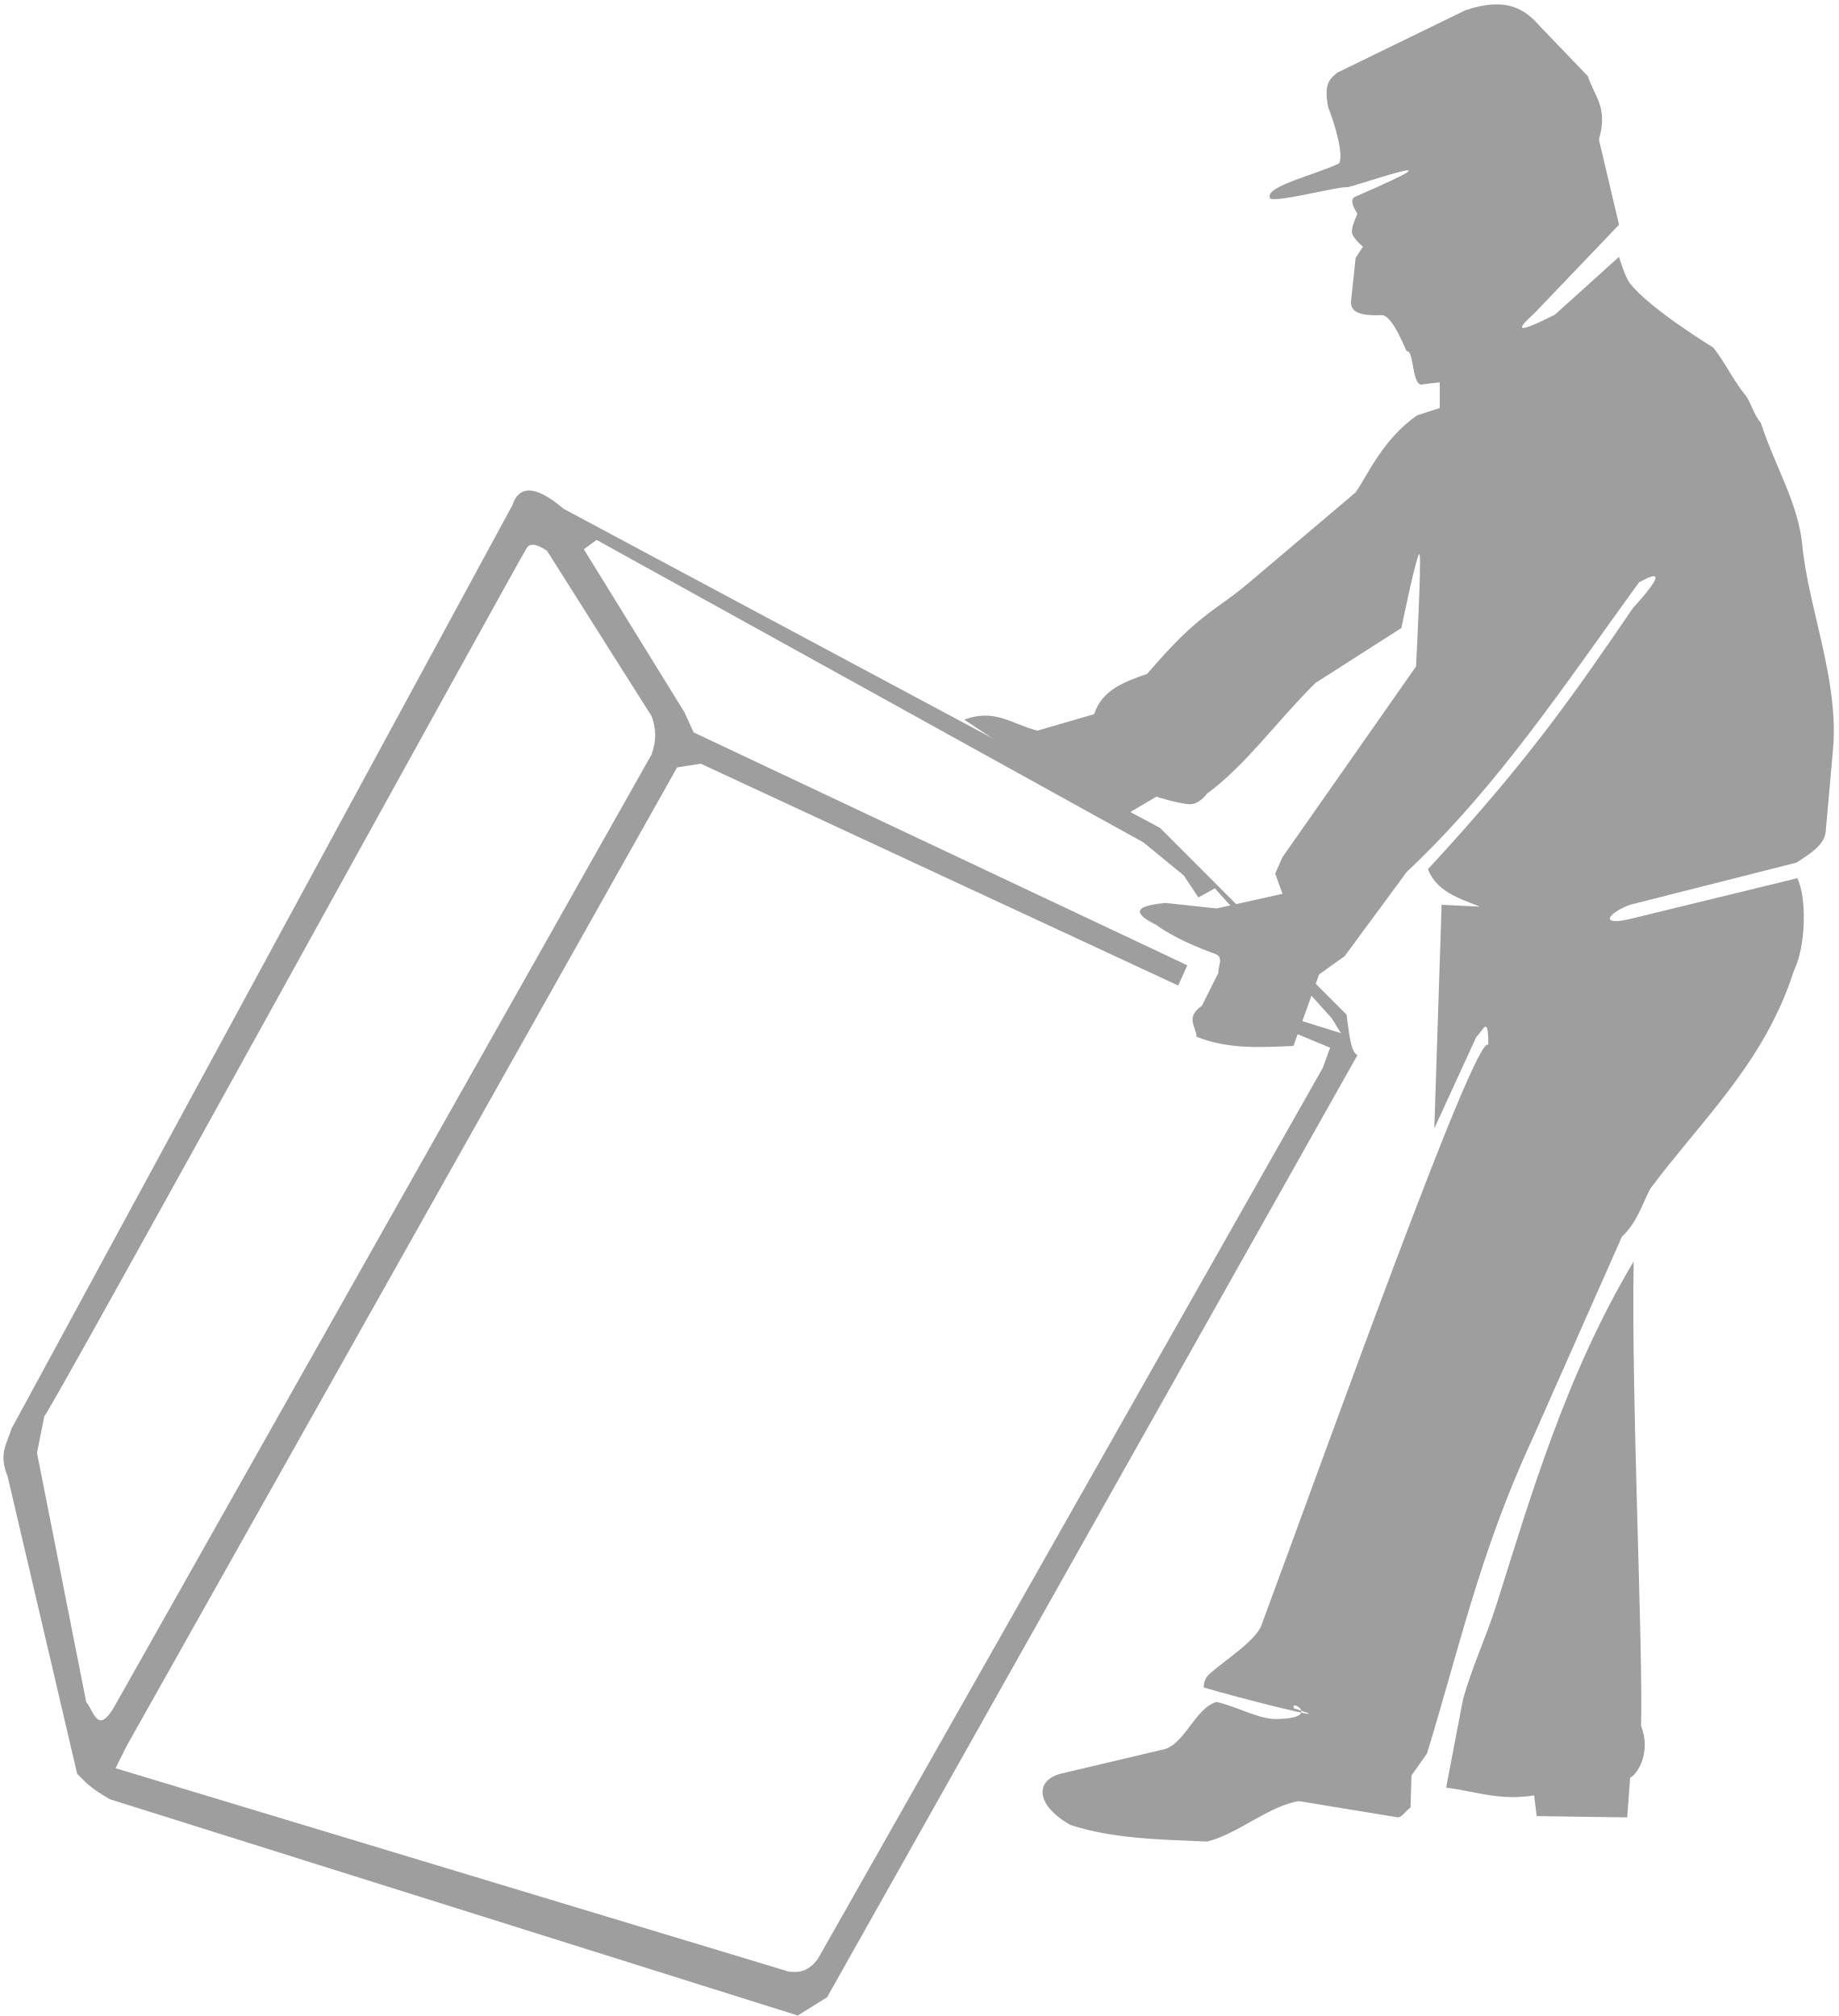
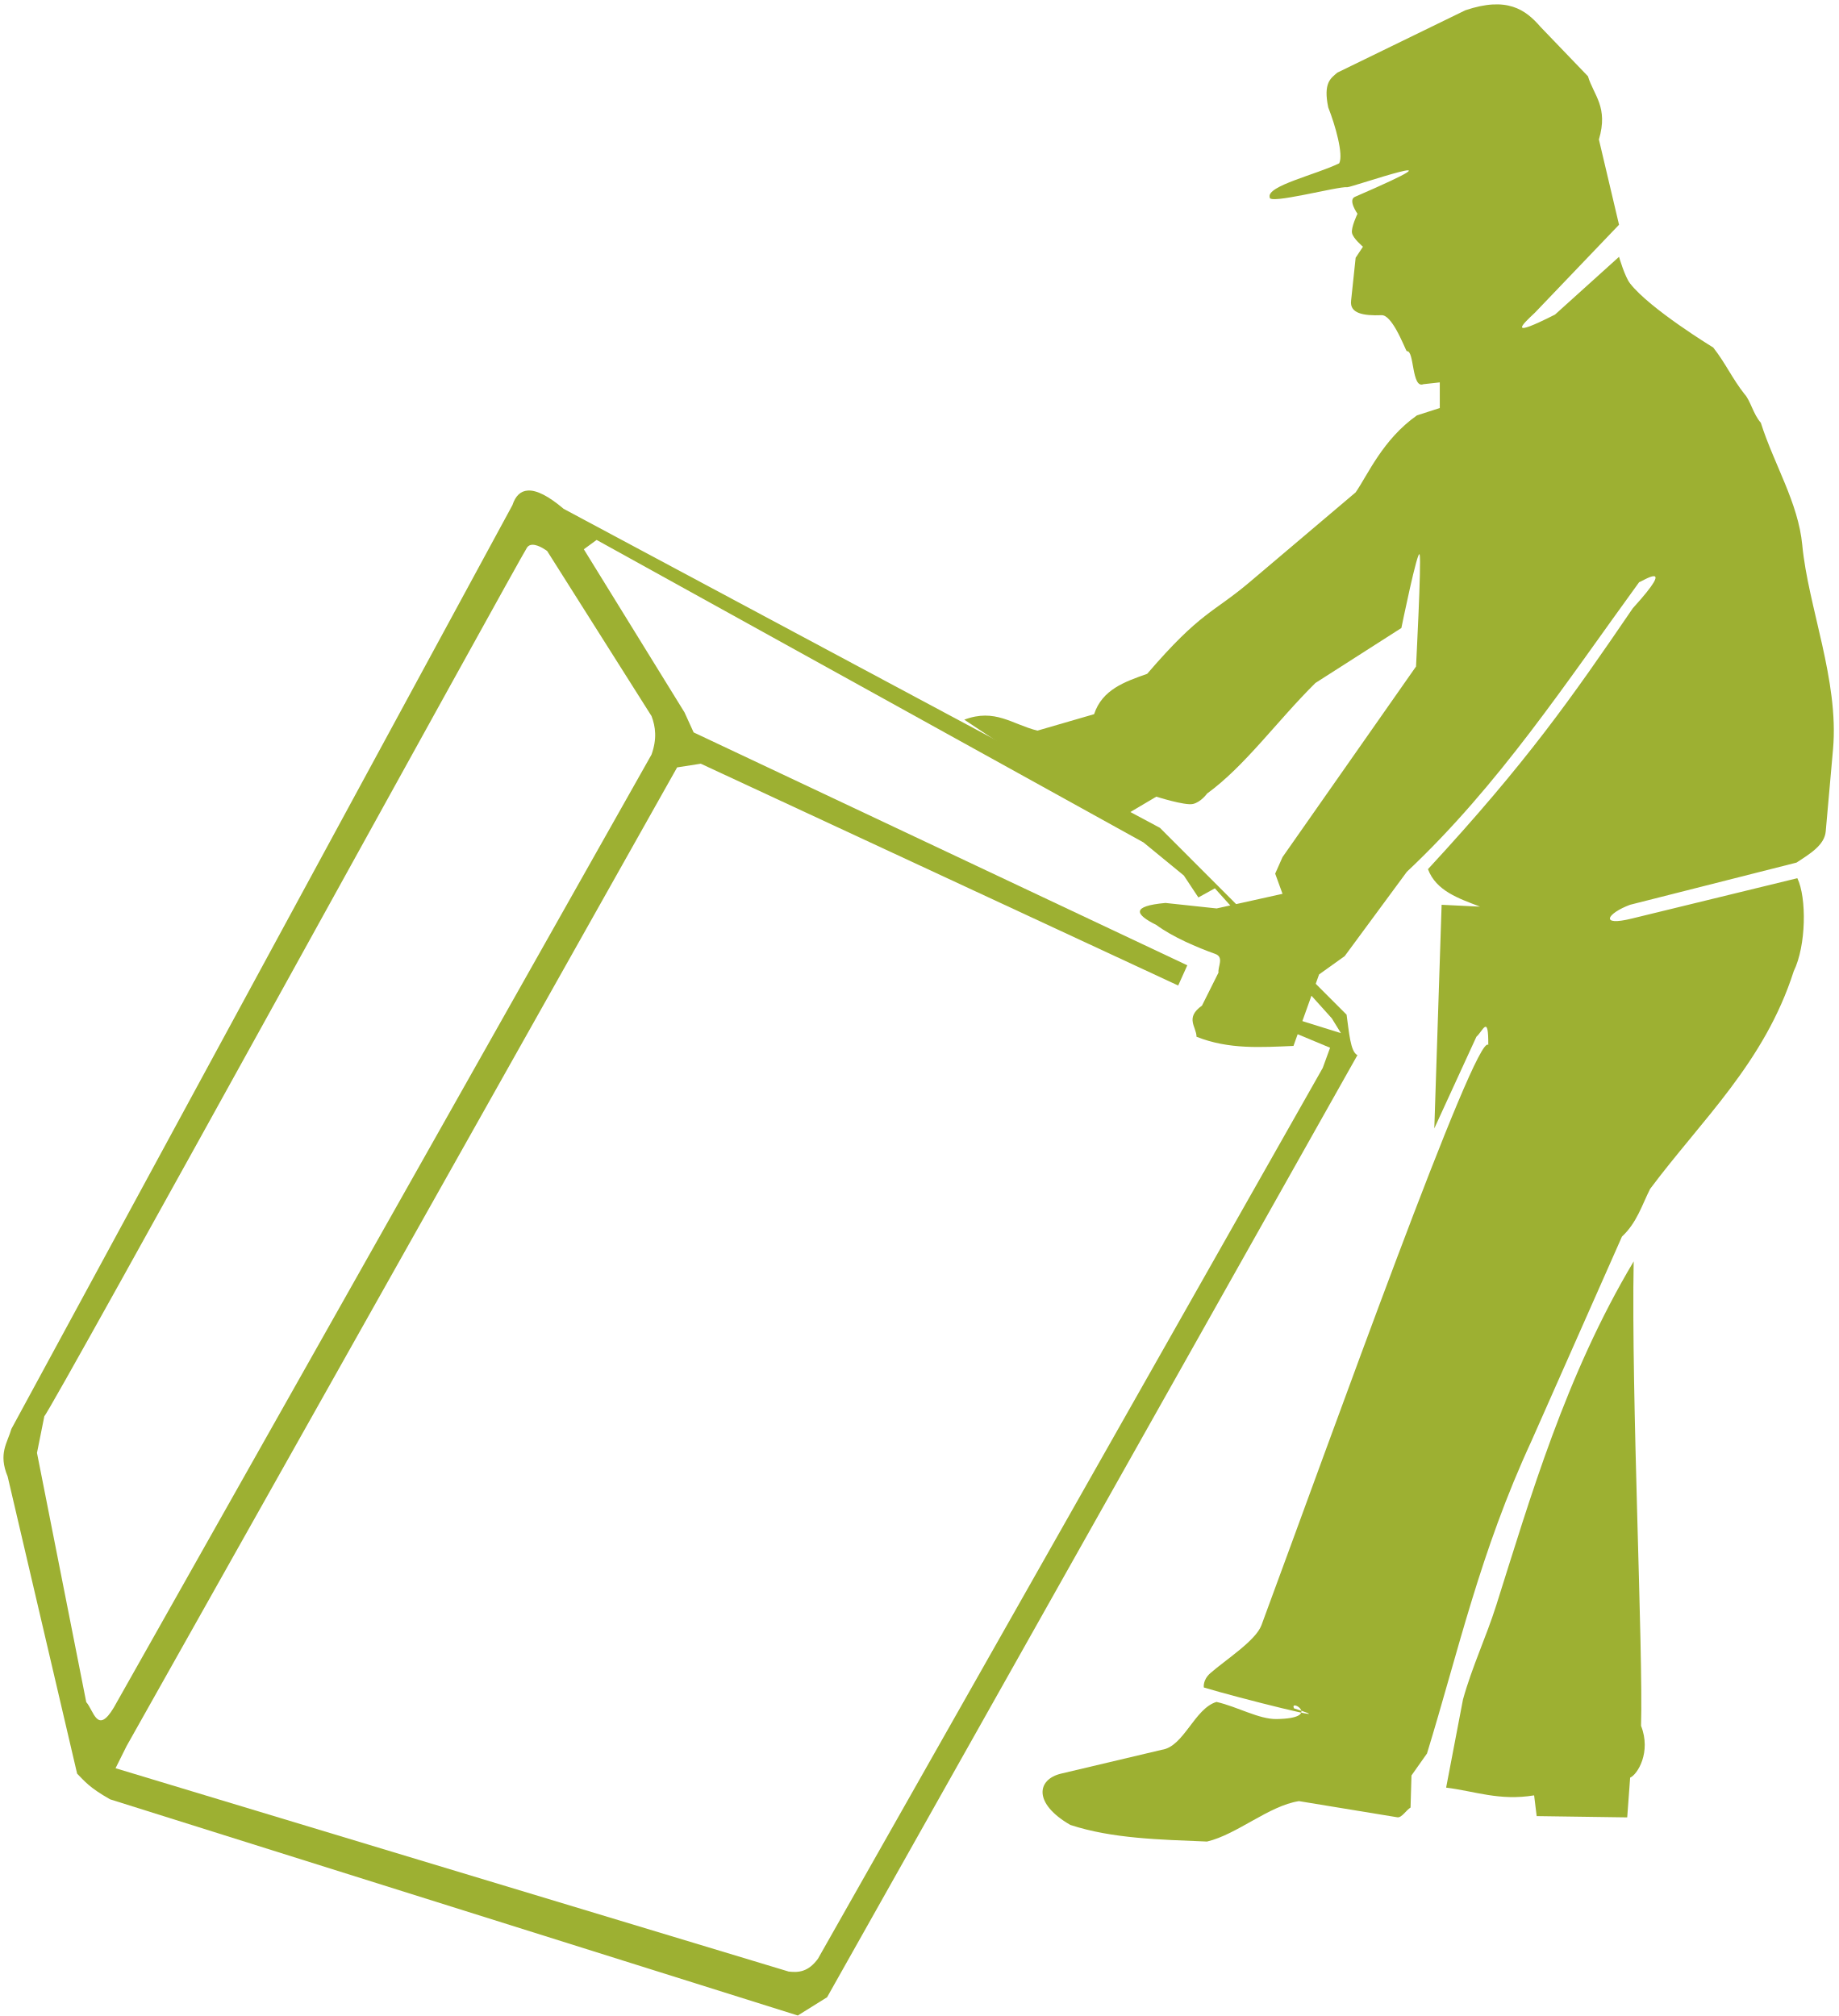
<svg xmlns="http://www.w3.org/2000/svg" width="93px" height="102px" viewBox="0 0 93 102" version="1.1">
  <defs />
-   <g id="style-guide" stroke="none" stroke-width="1" fill="none" fill-rule="evenodd" opacity="0.967">
-     <g id="Mockup---with-revised-logo" transform="translate(-511, -1039)" fill="#9B9B9B">
-       <g id="moving" transform="translate(511, 1039)">
-         <g id="Group">
-           <g id="Fragile-1" style="mix-blend-mode: overlay;">
-             <path d="M73.151,90.445 C74.602,90.624 75.84,91.126 77.602,90.837 L77.731,91.886 L82.311,91.951 L82.459,89.941 C82.832,89.778 83.534,88.651 83.011,87.319 C83.122,83.444 82.511,70.718 82.638,63.821 C79.187,69.611 77.41,75.779 75.687,81.219 C75.169,82.852 74.467,84.317 74.004,85.984 L73.151,90.445 L73.151,90.445 Z" id="path3246" />
-             <g id="layer3" transform="translate(0.129526, 24.57575)">
-               <path d="M26.561,0.244 C26.206,0.27 25.947,0.506 25.791,0.982 L0.446,47.723 C0.244,48.435 -0.228,48.965 0.259,50.133 L3.772,65.163 C4.145,65.534 4.365,65.854 5.44,66.462 L40.226,77.399 L41.708,76.475 L68.535,28.808 C68.178,28.65 68.11,27.627 67.986,26.762 L58.546,17.31 L28.382,1.169 C27.628,0.53 27.017,0.21 26.561,0.244 L26.561,0.244 Z M30.05,2.742 L57.712,18.047 L59.753,19.72 L60.489,20.831 L61.323,20.369 L67.24,26.949 L67.701,27.697 L65.022,26.861 L64.934,27.51 L67.152,28.435 L66.779,29.458 L41.246,74.527 C40.752,75.202 40.257,75.233 39.765,75.176 L5.715,64.888 L6.274,63.766 L34.122,14.251 L35.319,14.064 L59.468,25.287 L59.929,24.264 L34.957,12.48 L34.495,11.467 L29.403,3.215 L30.05,2.742 L30.05,2.742 Z M26.812,2.986 C27.138,2.986 27.548,3.303 27.548,3.303 L32.827,11.654 C33.034,12.197 33.11,12.81 32.827,13.602 L5.627,61.819 C4.792,63.216 4.614,61.969 4.233,61.543 L1.741,48.933 L2.114,47.074 C2.298,47.074 26.26,3.487 26.537,3.116 C26.607,3.023 26.703,2.986 26.812,2.986 L26.812,2.986 Z" id="path3249" />
+   <g id="Page-1" stroke="none" stroke-width="1" fill="none" fill-rule="evenodd" opacity="0.967">
+     <g id="Group" fill="#9AAD2B">
+       <g id="moving">
+         <g id="style-guide">
+           <g id="Mockup---with-revised-logo">
+             <g id="moving">
+               <path d="M73.151,90.445 C74.602,90.624 75.84,91.126 77.602,90.837 L77.731,91.886 L82.311,91.951 L82.459,89.941 C82.832,89.778 83.534,88.651 83.011,87.319 C83.122,83.444 82.511,70.718 82.638,63.821 C79.187,69.611 77.41,75.779 75.687,81.219 C75.169,82.852 74.467,84.317 74.004,85.984 L73.151,90.445 L73.151,90.445 L73.151,90.445 Z" id="path3246" />
+               <g id="layer3" transform="translate(0.129526, 24.57575)">
+                 <path d="M26.561,0.244 C26.206,0.27 25.947,0.506 25.791,0.982 L0.446,47.723 C0.244,48.435 -0.228,48.965 0.259,50.133 L3.772,65.163 C4.145,65.534 4.365,65.854 5.44,66.462 L40.226,77.399 L41.708,76.475 L68.535,28.808 C68.178,28.65 68.11,27.627 67.986,26.762 L58.546,17.31 L28.382,1.169 C27.628,0.53 27.017,0.21 26.561,0.244 L26.561,0.244 L26.561,0.244 Z M30.05,2.742 L57.712,18.047 L59.753,19.72 L60.489,20.831 L61.323,20.369 L67.24,26.949 L67.701,27.697 L65.022,26.861 L64.934,27.51 L67.152,28.435 L66.779,29.458 L41.246,74.527 C40.752,75.202 40.257,75.233 39.765,75.176 L5.715,64.888 L6.274,63.766 L34.122,14.251 L35.319,14.064 L59.468,25.287 L59.929,24.264 L34.957,12.48 L34.495,11.467 L29.403,3.215 L30.05,2.742 L30.05,2.742 L30.05,2.742 Z M26.812,2.986 C27.138,2.986 27.548,3.303 27.548,3.303 L32.827,11.654 C33.034,12.197 33.11,12.81 32.827,13.602 L5.627,61.819 C4.792,63.216 4.614,61.969 4.233,61.543 L1.741,48.933 L2.114,47.074 C2.298,47.074 26.26,3.487 26.537,3.116 C26.607,3.023 26.703,2.986 26.812,2.986 L26.812,2.986 L26.812,2.986 Z" id="path3249" />
+               </g>
+               <path d="M67.742,8.263 C67.968,7.829 67.545,6.336 67.188,5.435 C66.929,4.186 67.312,3.965 67.649,3.674 L74.125,0.519 C76.224,-0.19 77.162,0.478 77.921,1.356 C78.729,2.197 79.625,3.127 80.325,3.859 C80.62,4.833 81.366,5.414 80.879,7.058 L81.897,11.371 L77.641,15.822 C76.957,16.461 76.257,17.133 78.659,15.916 L81.897,12.994 C81.897,12.994 82.185,13.994 82.454,14.339 C83.451,15.625 86.664,17.585 86.664,17.585 C87.28,18.367 87.622,19.151 88.241,19.935 C88.539,20.25 88.687,20.961 89.068,21.387 C89.751,23.527 90.961,25.43 91.166,27.578 C91.464,30.707 93.028,34.436 92.723,37.895 L92.352,42.068 C92.29,42.758 91.56,43.197 90.873,43.644 L82.454,45.778 C81.296,46.209 80.876,46.89 82.545,46.474 L90.917,44.433 C91.396,45.43 91.365,47.848 90.733,49.141 C89.257,53.758 86.073,56.664 83.469,60.154 C83.052,60.977 82.804,61.857 82.045,62.566 L77.467,72.909 C74.859,78.555 73.778,83.522 72.183,88.718 L71.398,89.83 L71.351,91.453 C71.128,91.585 70.905,91.982 70.683,91.946 L65.706,91.128 C64.188,91.362 62.574,92.816 61.056,93.174 C58.678,93.073 56.279,93.032 54.142,92.333 C52.267,91.253 52.432,90.032 53.678,89.736 L58.769,88.531 C59.888,88.37 60.416,86.446 61.535,86.109 C62.616,86.358 63.678,86.989 64.574,86.976 C66.929,86.94 65.201,85.909 65.457,86.436 C68.237,87.311 62.566,85.888 60.896,85.379 C60.896,85.379 60.823,85.005 61.23,84.649 C61.997,83.977 63.517,83.013 63.81,82.226 C67.343,72.678 74.69,52.112 75.283,52.873 C75.296,51.291 75.019,52.156 74.682,52.455 L72.553,57.092 L72.923,45.778 L74.866,45.872 C73.776,45.454 72.646,45.075 72.232,43.976 C77.252,38.541 79.493,35.316 82.596,30.772 C84.933,28.198 82.99,29.465 82.915,29.455 C79.242,34.501 75.83,39.723 71.164,44.109 L68.02,48.375 L66.724,49.302 L65.429,52.919 C63.794,52.987 62.16,53.106 60.525,52.455 C60.52,51.943 59.927,51.502 60.802,50.878 L61.636,49.209 C61.595,48.91 61.932,48.43 61.471,48.263 C60.556,47.936 59.323,47.412 58.492,46.799 C57.422,46.266 57.196,45.846 58.953,45.685 L61.543,45.963 L64.875,45.223 L64.504,44.202 L64.875,43.366 L71.628,33.722 C71.628,33.722 71.905,28.435 71.812,28.063 C71.721,27.694 70.887,31.774 70.887,31.774 L66.54,34.555 C64.621,36.451 62.978,38.757 61.061,40.149 C61.061,40.149 60.748,40.587 60.341,40.678 C59.934,40.767 58.492,40.307 58.492,40.307 L56.455,41.512 L48.777,36.412 C50.334,35.828 51.184,36.64 52.476,36.967 L55.344,36.134 C55.756,34.887 56.893,34.493 58.028,34.093 C60.748,30.927 61.344,31.034 63.209,29.455 L68.574,24.911 C69.19,24.023 69.944,22.236 71.675,21.016 L72.83,20.644 L72.83,19.346 L71.999,19.439 C71.4,19.678 71.548,17.707 71.164,17.77 C71.136,17.775 70.916,17.191 70.628,16.682 C70.403,16.287 70.136,15.936 69.885,15.947 C68.965,15.983 68.268,15.858 68.343,15.22 L68.574,13.041 L68.944,12.483 C68.944,12.483 68.447,12.067 68.39,11.789 C68.333,11.509 68.667,10.816 68.667,10.816 C68.667,10.816 68.17,10.117 68.538,9.959 C74.802,7.248 68.343,9.491 68.159,9.47 C67.685,9.416 64.126,10.379 64.227,9.979 C64.059,9.408 66.569,8.837 67.742,8.263 L67.742,8.263 L67.742,8.263 Z" id="path2474" />
            </g>
-             <path d="M67.742,8.263 C67.968,7.829 67.545,6.336 67.188,5.435 C66.929,4.186 67.312,3.965 67.649,3.674 L74.125,0.519 C76.224,-0.19 77.162,0.478 77.921,1.356 C78.729,2.197 79.625,3.127 80.325,3.859 C80.62,4.833 81.366,5.414 80.879,7.058 L81.897,11.371 L77.641,15.822 C76.957,16.461 76.257,17.133 78.659,15.916 L81.897,12.994 C81.897,12.994 82.185,13.994 82.454,14.339 C83.451,15.625 86.664,17.585 86.664,17.585 C87.28,18.367 87.622,19.151 88.241,19.935 C88.539,20.25 88.687,20.961 89.068,21.387 C89.751,23.527 90.961,25.43 91.166,27.578 C91.464,30.707 93.028,34.436 92.723,37.895 L92.352,42.068 C92.29,42.758 91.56,43.197 90.873,43.644 L82.454,45.778 C81.296,46.209 80.876,46.89 82.545,46.474 L90.917,44.433 C91.396,45.43 91.365,47.848 90.733,49.141 C89.257,53.758 86.073,56.664 83.469,60.154 C83.052,60.977 82.804,61.857 82.045,62.566 L77.467,72.909 C74.859,78.555 73.778,83.522 72.183,88.718 L71.398,89.83 L71.351,91.453 C71.128,91.585 70.905,91.982 70.683,91.946 L65.706,91.128 C64.188,91.362 62.574,92.816 61.056,93.174 C58.678,93.073 56.279,93.032 54.142,92.333 C52.267,91.253 52.432,90.032 53.678,89.736 L58.769,88.531 C59.888,88.37 60.416,86.446 61.535,86.109 C62.616,86.358 63.678,86.989 64.574,86.976 C66.929,86.94 65.201,85.909 65.457,86.436 C68.237,87.311 62.566,85.888 60.896,85.379 C60.896,85.379 60.823,85.005 61.23,84.649 C61.997,83.977 63.517,83.013 63.81,82.226 C67.343,72.678 74.69,52.112 75.283,52.873 C75.296,51.291 75.019,52.156 74.682,52.455 L72.553,57.092 L72.923,45.778 L74.866,45.872 C73.776,45.454 72.646,45.075 72.232,43.976 C77.252,38.541 79.493,35.316 82.596,30.772 C84.933,28.198 82.99,29.465 82.915,29.455 C79.242,34.501 75.83,39.723 71.164,44.109 L68.02,48.375 L66.724,49.302 L65.429,52.919 C63.794,52.987 62.16,53.106 60.525,52.455 C60.52,51.943 59.927,51.502 60.802,50.878 L61.636,49.209 C61.595,48.91 61.932,48.43 61.471,48.263 C60.556,47.936 59.323,47.412 58.492,46.799 C57.422,46.266 57.196,45.846 58.953,45.685 L61.543,45.963 L64.875,45.223 L64.504,44.202 L64.875,43.366 L71.628,33.722 C71.628,33.722 71.905,28.435 71.812,28.063 C71.721,27.694 70.887,31.774 70.887,31.774 L66.54,34.555 C64.621,36.451 62.978,38.757 61.061,40.149 C61.061,40.149 60.748,40.587 60.341,40.678 C59.934,40.767 58.492,40.307 58.492,40.307 L56.455,41.512 L48.777,36.412 C50.334,35.828 51.184,36.64 52.476,36.967 L55.344,36.134 C55.756,34.887 56.893,34.493 58.028,34.093 C60.748,30.927 61.344,31.034 63.209,29.455 L68.574,24.911 C69.19,24.023 69.944,22.236 71.675,21.016 L72.83,20.644 L72.83,19.346 L71.999,19.439 C71.4,19.678 71.548,17.707 71.164,17.77 C71.136,17.775 70.916,17.191 70.628,16.682 C70.403,16.287 70.136,15.936 69.885,15.947 C68.965,15.983 68.268,15.858 68.343,15.22 L68.574,13.041 L68.944,12.483 C68.944,12.483 68.447,12.067 68.39,11.789 C68.333,11.509 68.667,10.816 68.667,10.816 C68.667,10.816 68.17,10.117 68.538,9.959 C74.802,7.248 68.343,9.491 68.159,9.47 C67.685,9.416 64.126,10.379 64.227,9.979 C64.059,9.408 66.569,8.837 67.742,8.263 L67.742,8.263 Z" id="path2474" />
          </g>
        </g>
      </g>
    </g>
  </g>
</svg>
